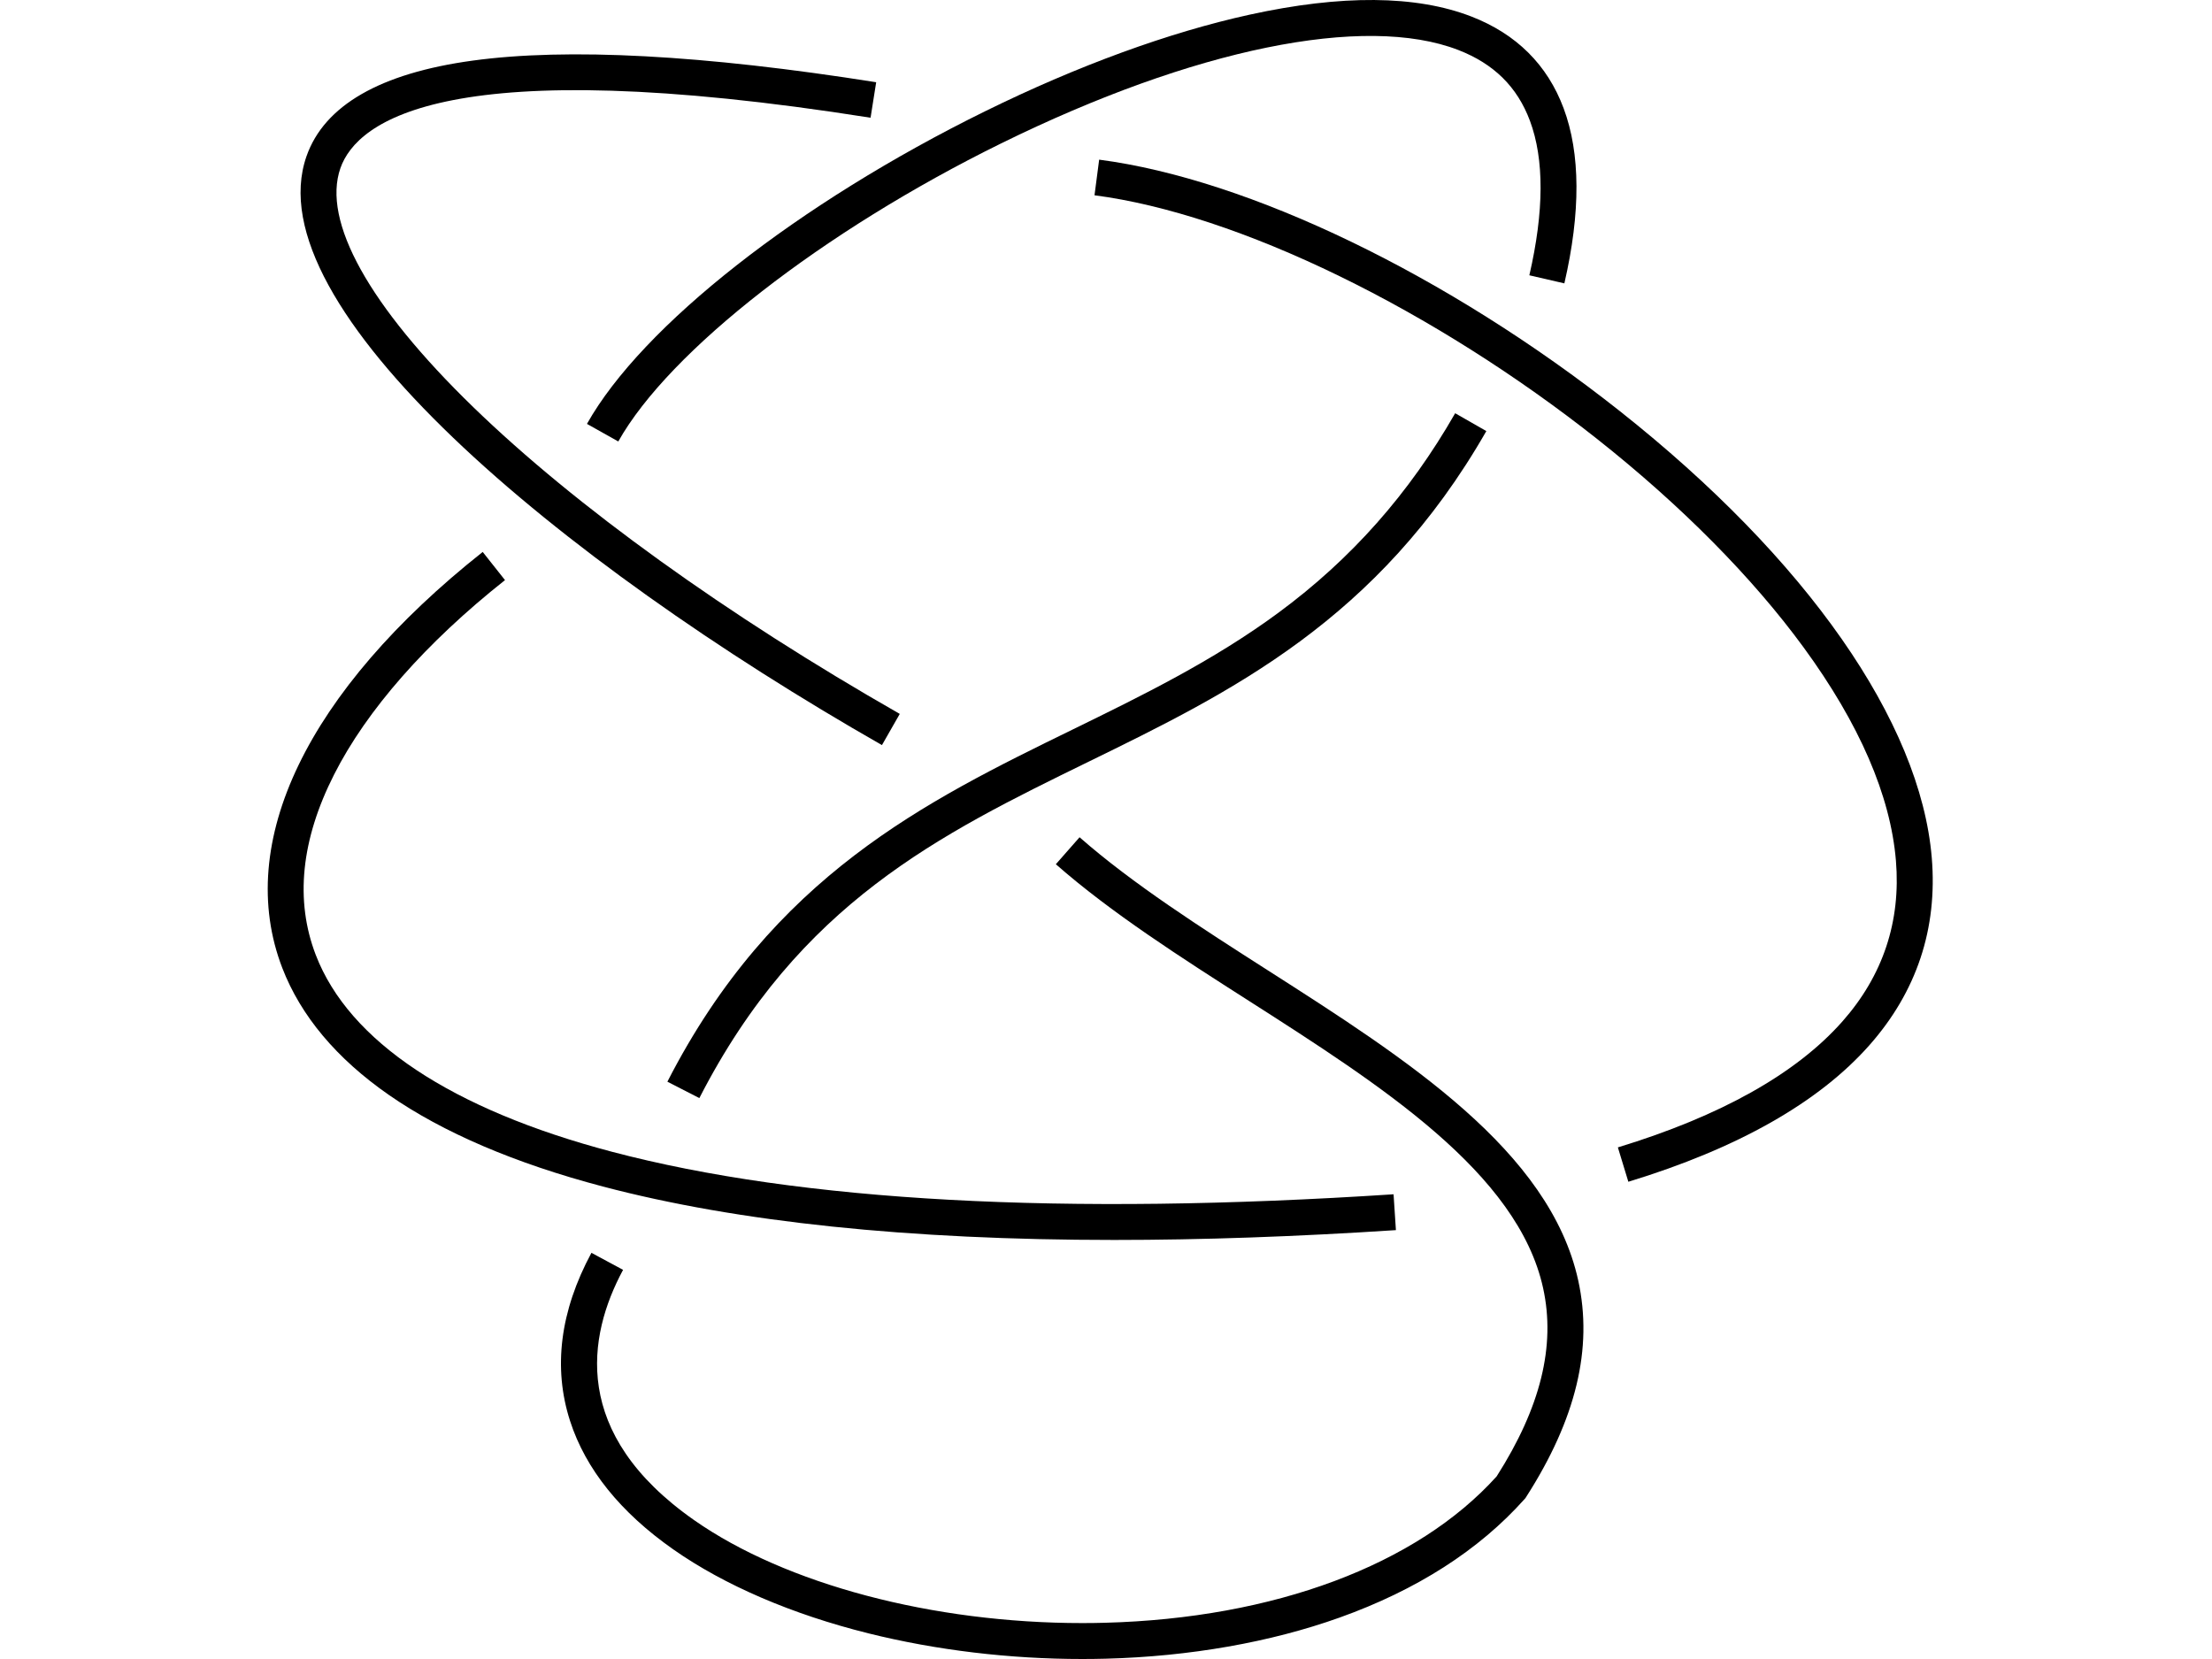
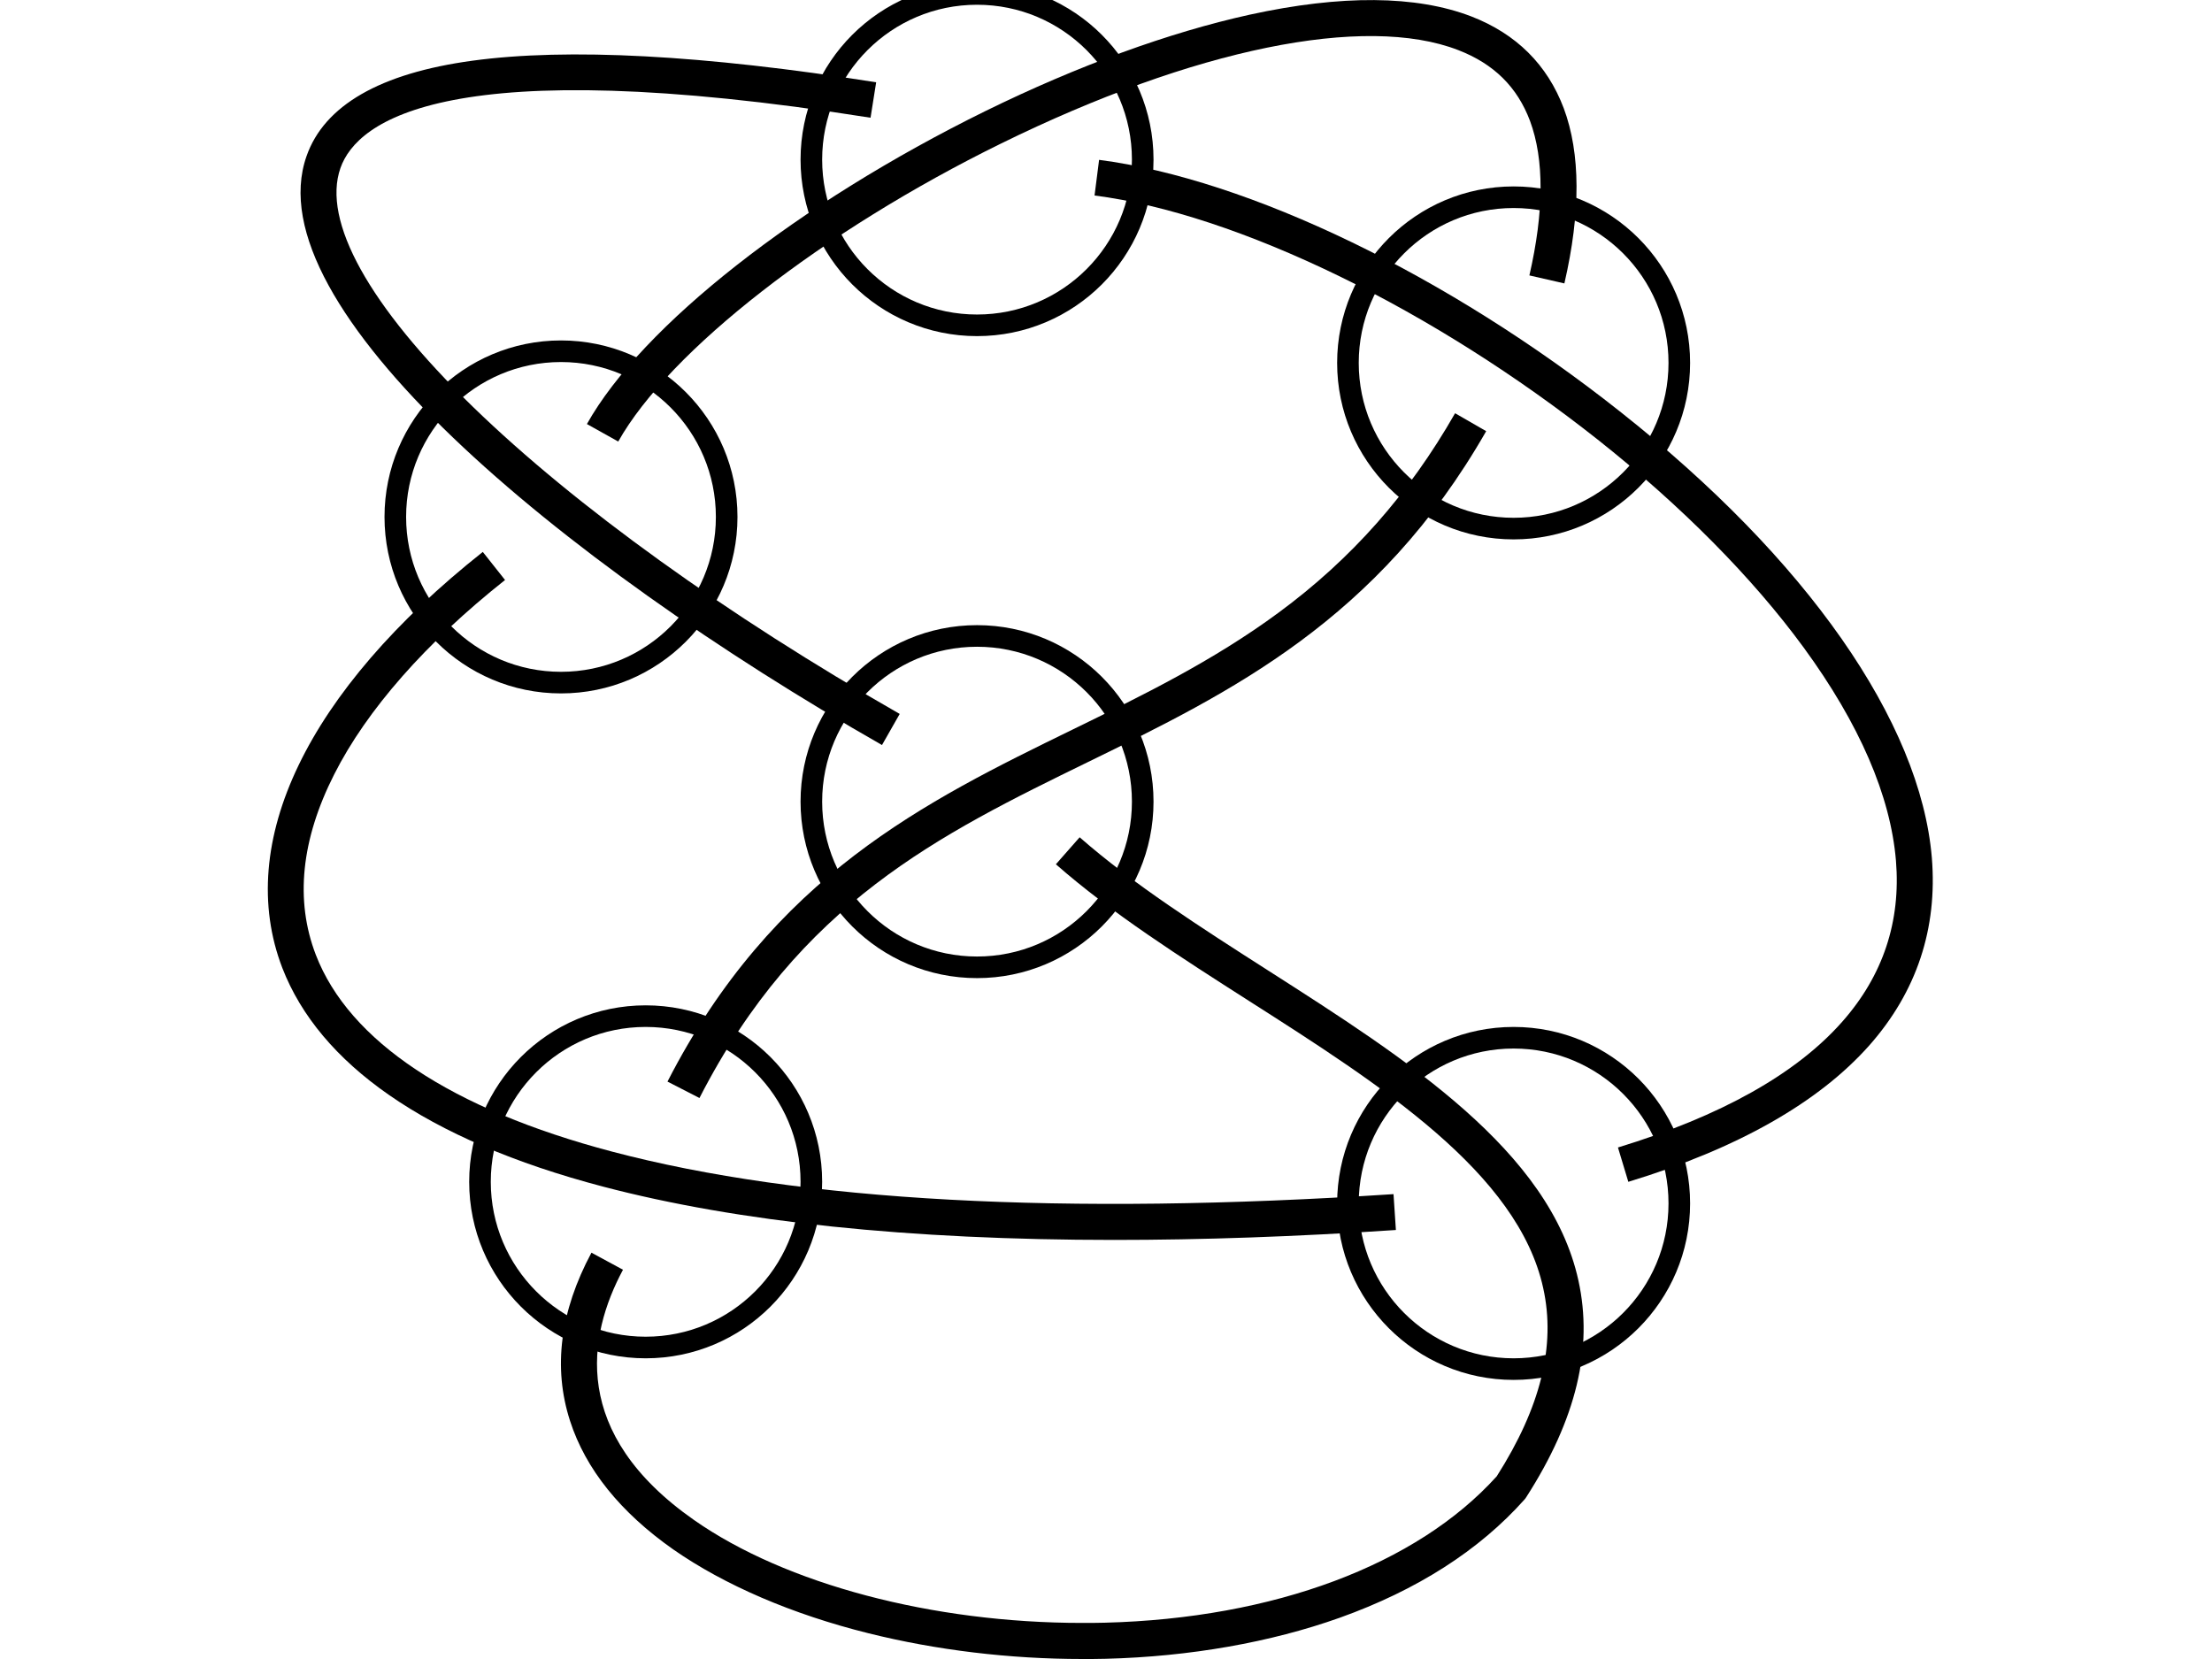
<svg xmlns="http://www.w3.org/2000/svg" version="1.1" id="Layer_1" x="0px" y="0px" viewBox="0 0 1024 768" style="enable-background:new 0 0 1024 768;" xml:space="preserve">
-   <path id="PATH1" d="M753.81,547.07l-4.85-15.91c47.6-14.51,82.56-34.13,103.93-58.29c18.8-21.26,27.13-46.31,24.79-74.45  c-2.52-30.15-16.89-63.37-42.73-98.71c-23.67-32.38-56.68-65.71-95.47-96.4c-37.22-29.44-78.51-55.55-119.4-75.48  c-41.48-20.23-80.7-33.17-113.4-37.43l2.15-16.49c69.31,9.02,161.65,53.61,240.98,116.36c86.55,68.47,139.21,143.83,144.46,206.77  c2.74,32.84-6.98,62.06-28.9,86.85C841.92,510.39,804.39,531.65,753.81,547.07z" />
-   <path id="PATH2" d="M515.79,574.01c-94.98,0-174.27-8.27-236.72-24.74c-40.66-10.73-73.97-24.98-99.01-42.37  c-24.22-16.82-40.83-36.61-49.39-58.83c-22.33-57.99,11.49-128.17,92.79-192.56l10.32,13.04c-36.63,29.01-63.99,60.14-79.13,90.03  c-15.32,30.23-18.16,58.33-8.46,83.52c15.4,39.99,62.82,71.48,137.12,91.09c87.42,23.06,209.15,29.68,361.81,19.68l1.09,16.59  C599.93,572.49,556.42,574.01,515.79,574.01z" />
-   <path id="PATH3" d="M286.22,204.37l-14.5-8.14c25.48-45.38,97.88-102.22,184.45-144.79c42.79-21.05,85.09-36.49,122.32-44.65  c42.55-9.33,77.07-9.04,102.6,0.84c20.86,8.07,35.24,22.36,42.75,42.48c7.82,20.93,7.94,48.21,0.35,81.07l-16.21-3.74  c6.84-29.62,6.93-53.68,0.28-71.51c-5.86-15.69-16.71-26.41-33.18-32.79c-43.35-16.78-122.44-0.62-211.58,43.22  C381.05,106.92,309.8,162.38,286.22,204.37z" />
-   <path id="PATH4" d="M323.75,508.34l-14.8-7.59c48.78-95.18,119.36-129.68,187.62-163.04c32-15.64,65.1-31.82,95.33-54.12  c33.67-24.84,60.41-55.03,81.74-92.29l14.43,8.26c-50.14,87.57-118.29,120.88-184.2,153.09C435.02,386.31,370,418.09,323.75,508.34z  " />
-   <path id="PATH5" d="M501.02,768c-33.61,0-67.59-4.06-98.93-11.86c-35.44-8.82-66.69-22.26-90.37-38.85  c-24.52-17.18-40.61-37.18-47.81-59.46c-7.97-24.66-4.65-50.85,9.88-77.86l14.65,7.88c-16.54,30.75-24.27,75.81,32.83,115.82  c42.47,29.75,110.58,47.7,179.75,47.7c3.46,0,6.92-0.04,10.38-0.14c78.39-2.05,144.48-26.75,181.46-67.79  c20.33-31.9,27.36-60.4,21.5-87.11c-11.71-53.41-75.05-93.9-136.29-133.05c-31.33-20.02-63.72-40.73-89.29-63.2l10.98-12.49  c24.63,21.64,56.47,41.99,87.27,61.68c64.1,40.98,130.39,83.35,143.58,143.5c6.89,31.4-1,64.18-24.1,100.21l-0.36,0.56l-0.44,0.49  c-21.05,23.59-49.85,42.02-85.59,54.8c-31.99,11.44-69.44,18.02-108.29,19.03C508.24,767.95,504.63,768,501.02,768z" />
-   <path id="PATH6" d="M408.28,344.93C258.13,259.24,117.53,141.7,141.9,72.3c8.25-23.5,34.1-38.38,76.82-44.23  c43.98-6.03,106.86-2.66,186.89,10l-2.6,16.43c-195.54-30.93-237.69,1.33-245.41,23.31c-8.62,24.53,13.21,63.82,61.45,110.62  c47.39,45.97,117.52,96.42,197.48,142.06L408.28,344.93z" />
+   <style type="text/css">
+ 	.st0{fill:none;stroke:#000000;stroke-width:10;stroke-miterlimit:10;}
+ </style>
+   <path id="PATH1" d="M753.8,547.1l-4.8-15.9c47.6-14.5,82.6-34.1,103.9-58.3c18.8-21.3,27.1-46.3,24.8-74.4  c-2.5-30.1-16.9-63.4-42.7-98.7c-23.7-32.4-56.7-65.7-95.5-96.4c-37.2-29.4-78.5-55.6-119.4-75.5c-41.5-20.2-80.7-33.2-113.4-37.4  l2.1-16.5c69.3,9,161.7,53.6,241,116.4C836.4,258.7,889,334.1,894.3,397c2.7,32.8-7,62.1-28.9,86.9  C841.9,510.4,804.4,531.7,753.8,547.1z" />
+   <path id="PATH2" d="M515.8,574c-95,0-174.3-8.3-236.7-24.7c-40.7-10.7-74-25-99-42.4c-24.2-16.8-40.8-36.6-49.4-58.8  c-22.3-58,11.5-128.2,92.8-192.6l10.3,13c-36.6,29-64,60.1-79.1,90c-15.3,30.2-18.2,58.3-8.5,83.5c15.4,40,62.8,71.5,137.1,91.1  c87.4,23.1,209.1,29.7,361.8,19.7l1.1,16.6C599.9,572.5,556.4,574,515.8,574z" />
+   <path id="PATH3" d="M286.2,204.4l-14.5-8.1C297.2,150.8,369.6,94,456.2,51.4C499,30.4,541.3,15,578.5,6.8c42.5-9.3,77.1-9,102.6,0.8  c20.9,8.1,35.2,22.4,42.8,42.5c7.8,20.9,7.9,48.2,0.3,81.1l-16.2-3.7c6.8-29.6,6.9-53.7,0.3-71.5c-5.9-15.7-16.7-26.4-33.2-32.8  c-43.3-16.8-122.4-0.6-211.6,43.2C381,106.9,309.8,162.4,286.2,204.4z" />
+   <path id="PATH4" d="M323.8,508.3l-14.8-7.6c48.8-95.2,119.4-129.7,187.6-163c32-15.6,65.1-31.8,95.3-54.1  c33.7-24.8,60.4-55,81.7-92.3l14.4,8.3c-50.1,87.6-118.3,120.9-184.2,153.1C435,386.3,370,418.1,323.8,508.3z" />
+   <path id="PATH5" d="M501,768c-33.6,0-67.6-4.1-98.9-11.9c-35.4-8.8-66.7-22.3-90.4-38.8c-24.5-17.2-40.6-37.2-47.8-59.5  c-8-24.7-4.6-50.8,9.9-77.9l14.6,7.9c-16.5,30.8-24.3,75.8,32.8,115.8c42.5,29.8,110.6,47.7,179.8,47.7c3.5,0,6.9,0,10.4-0.1  c78.4-2,144.5-26.8,181.5-67.8c20.3-31.9,27.4-60.4,21.5-87.1c-11.7-53.4-75-93.9-136.3-133c-31.3-20-63.7-40.7-89.3-63.2l11-12.5  c24.6,21.6,56.5,42,87.3,61.7c64.1,41,130.4,83.3,143.6,143.5c6.9,31.4-1,64.2-24.1,100.2l-0.4,0.6l-0.4,0.5  c-21,23.6-49.8,42-85.6,54.8c-32,11.4-69.4,18-108.3,19C508.2,768,504.6,768,501,768z" />
+   <path id="PATH6" d="M408.3,344.9C258.1,259.2,117.5,141.7,141.9,72.3c8.2-23.5,34.1-38.4,76.8-44.2c44-6,106.9-2.7,186.9,10  L403,54.5c-195.5-30.9-237.7,1.3-245.4,23.3c-8.6,24.5,13.2,63.8,61.4,110.6c47.4,46,117.5,96.4,197.5,142.1L408.3,344.9z" />
+   <circle class="st0" cx="452.3" cy="73.9" r="76.7" />
+   <circle class="st0" cx="700.7" cy="168" r="76.7" />
+   <circle class="st0" cx="259.7" cy="239.3" r="76.7" />
+   <circle class="st0" cx="452.3" cy="371.1" r="76.7" />
+   <circle class="st0" cx="298.9" cy="547.1" r="76.7" />
+   <circle class="st0" cx="700.7" cy="557.1" r="76.7" />
</svg>
